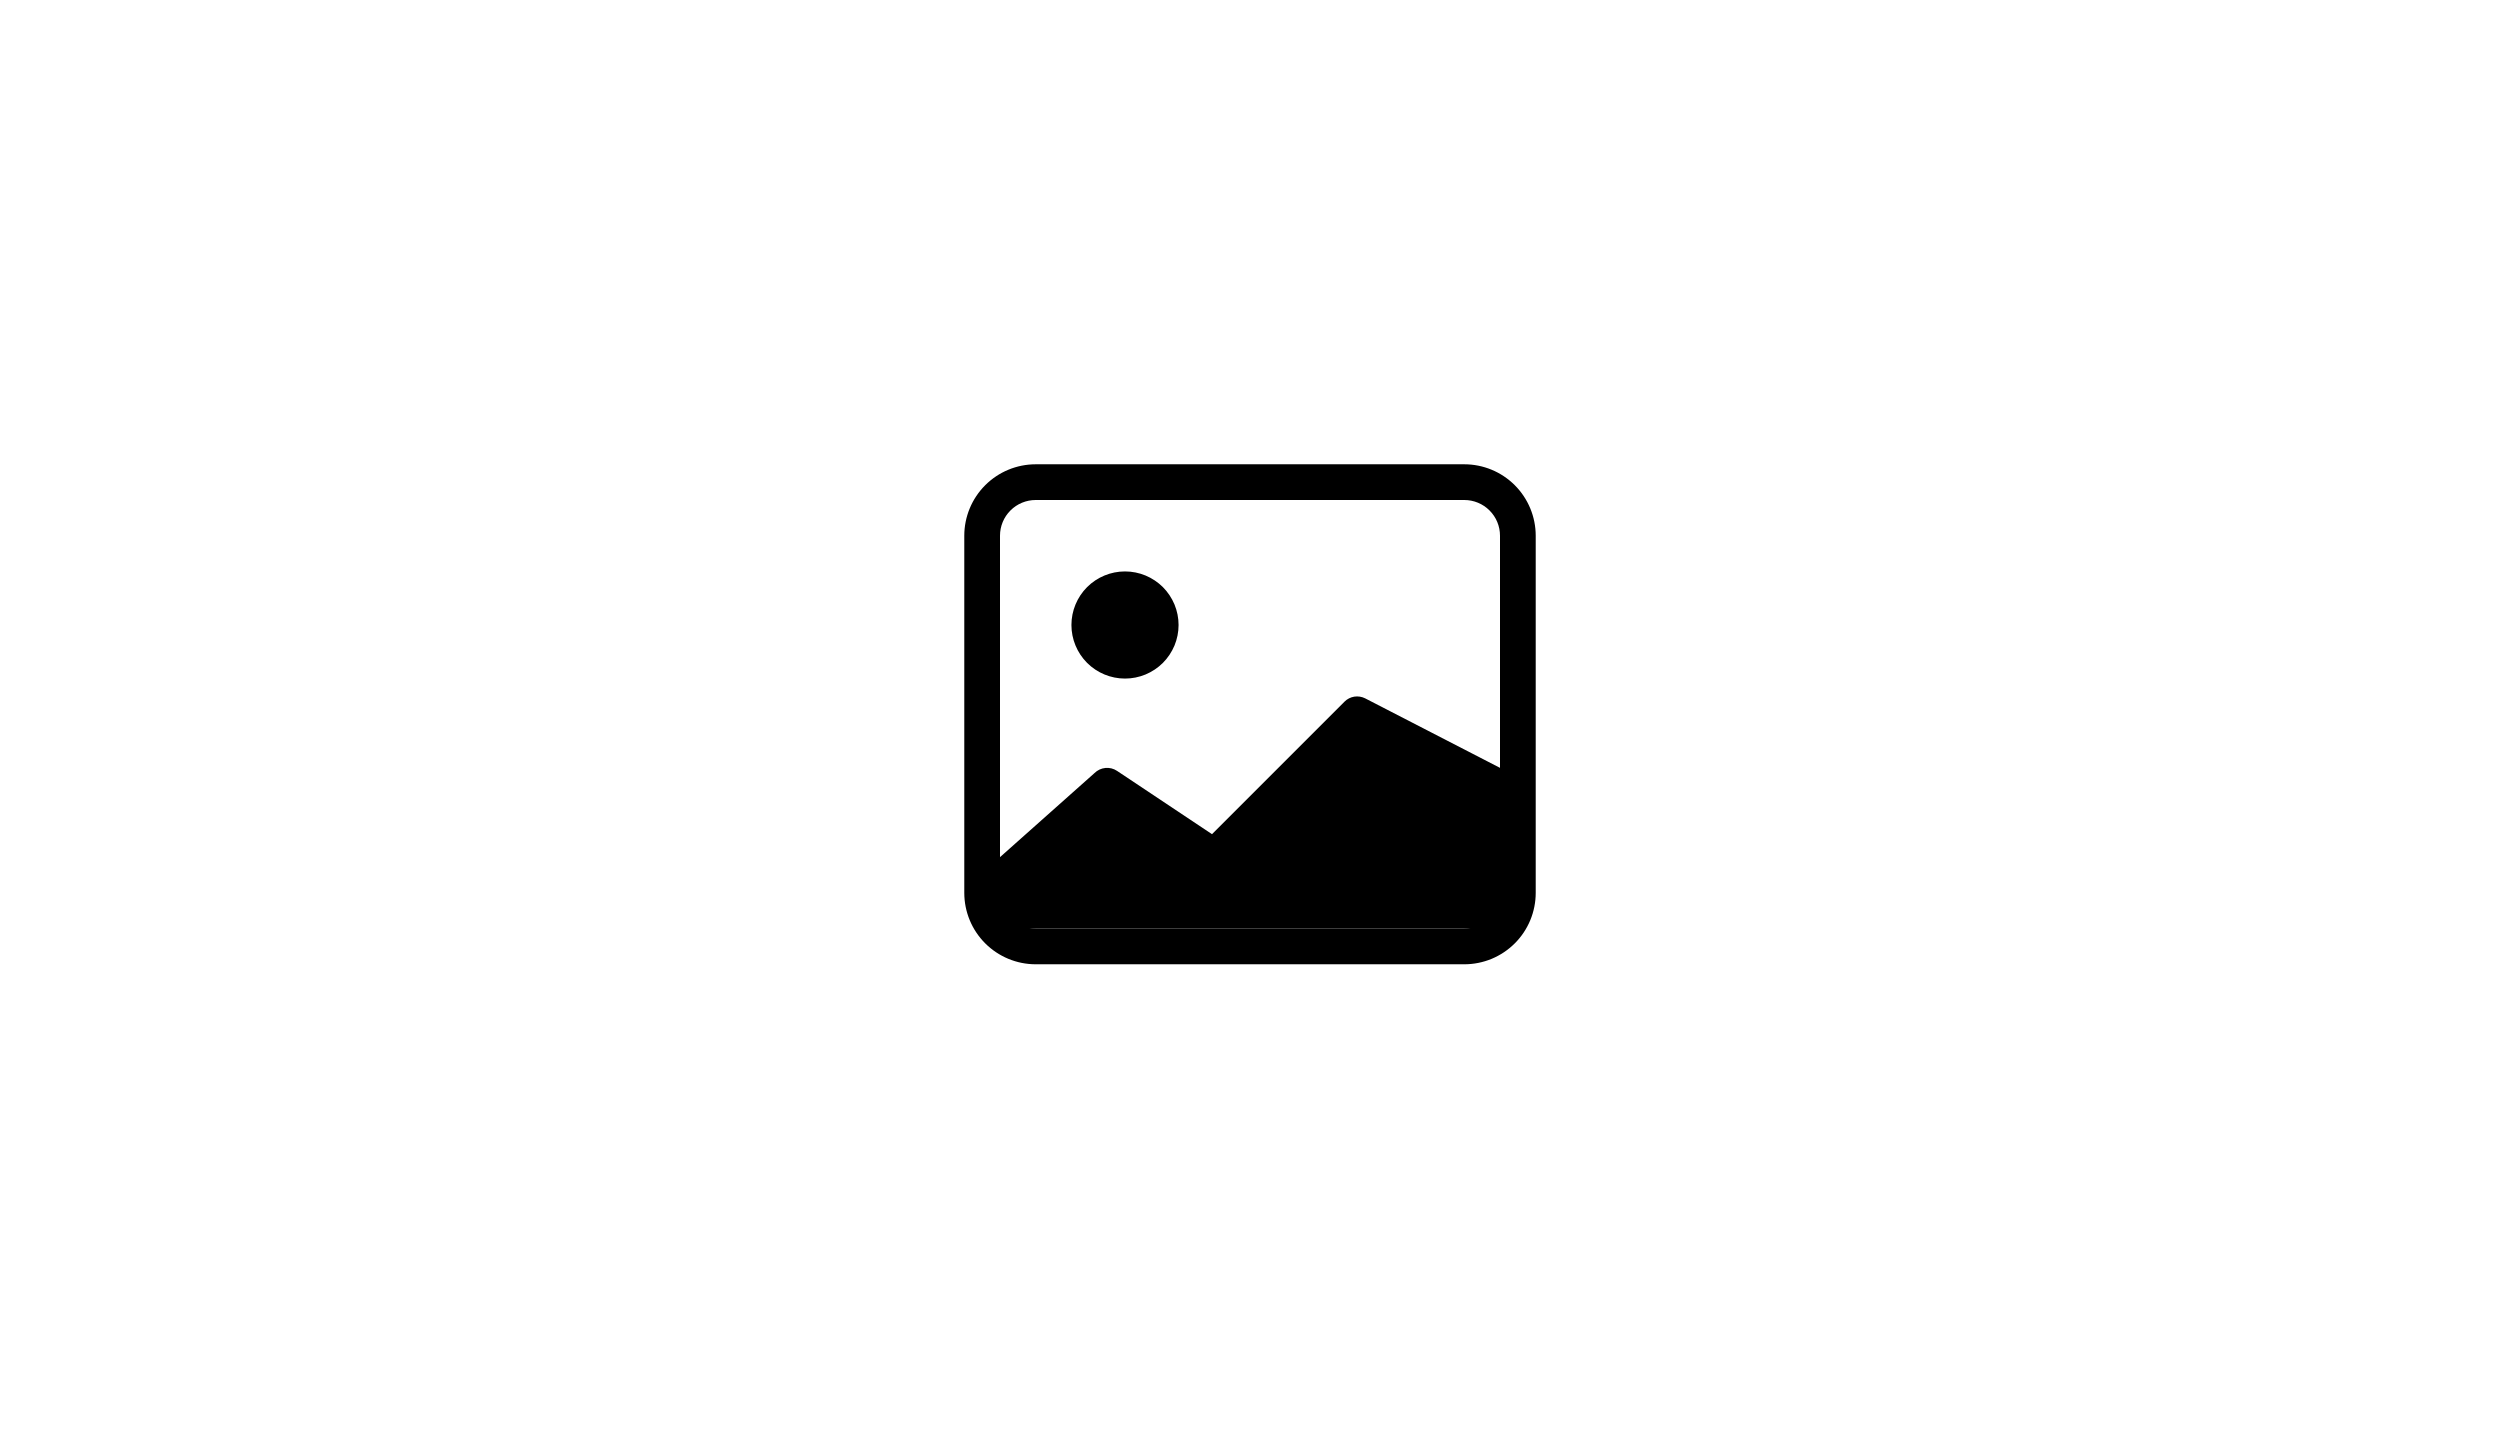
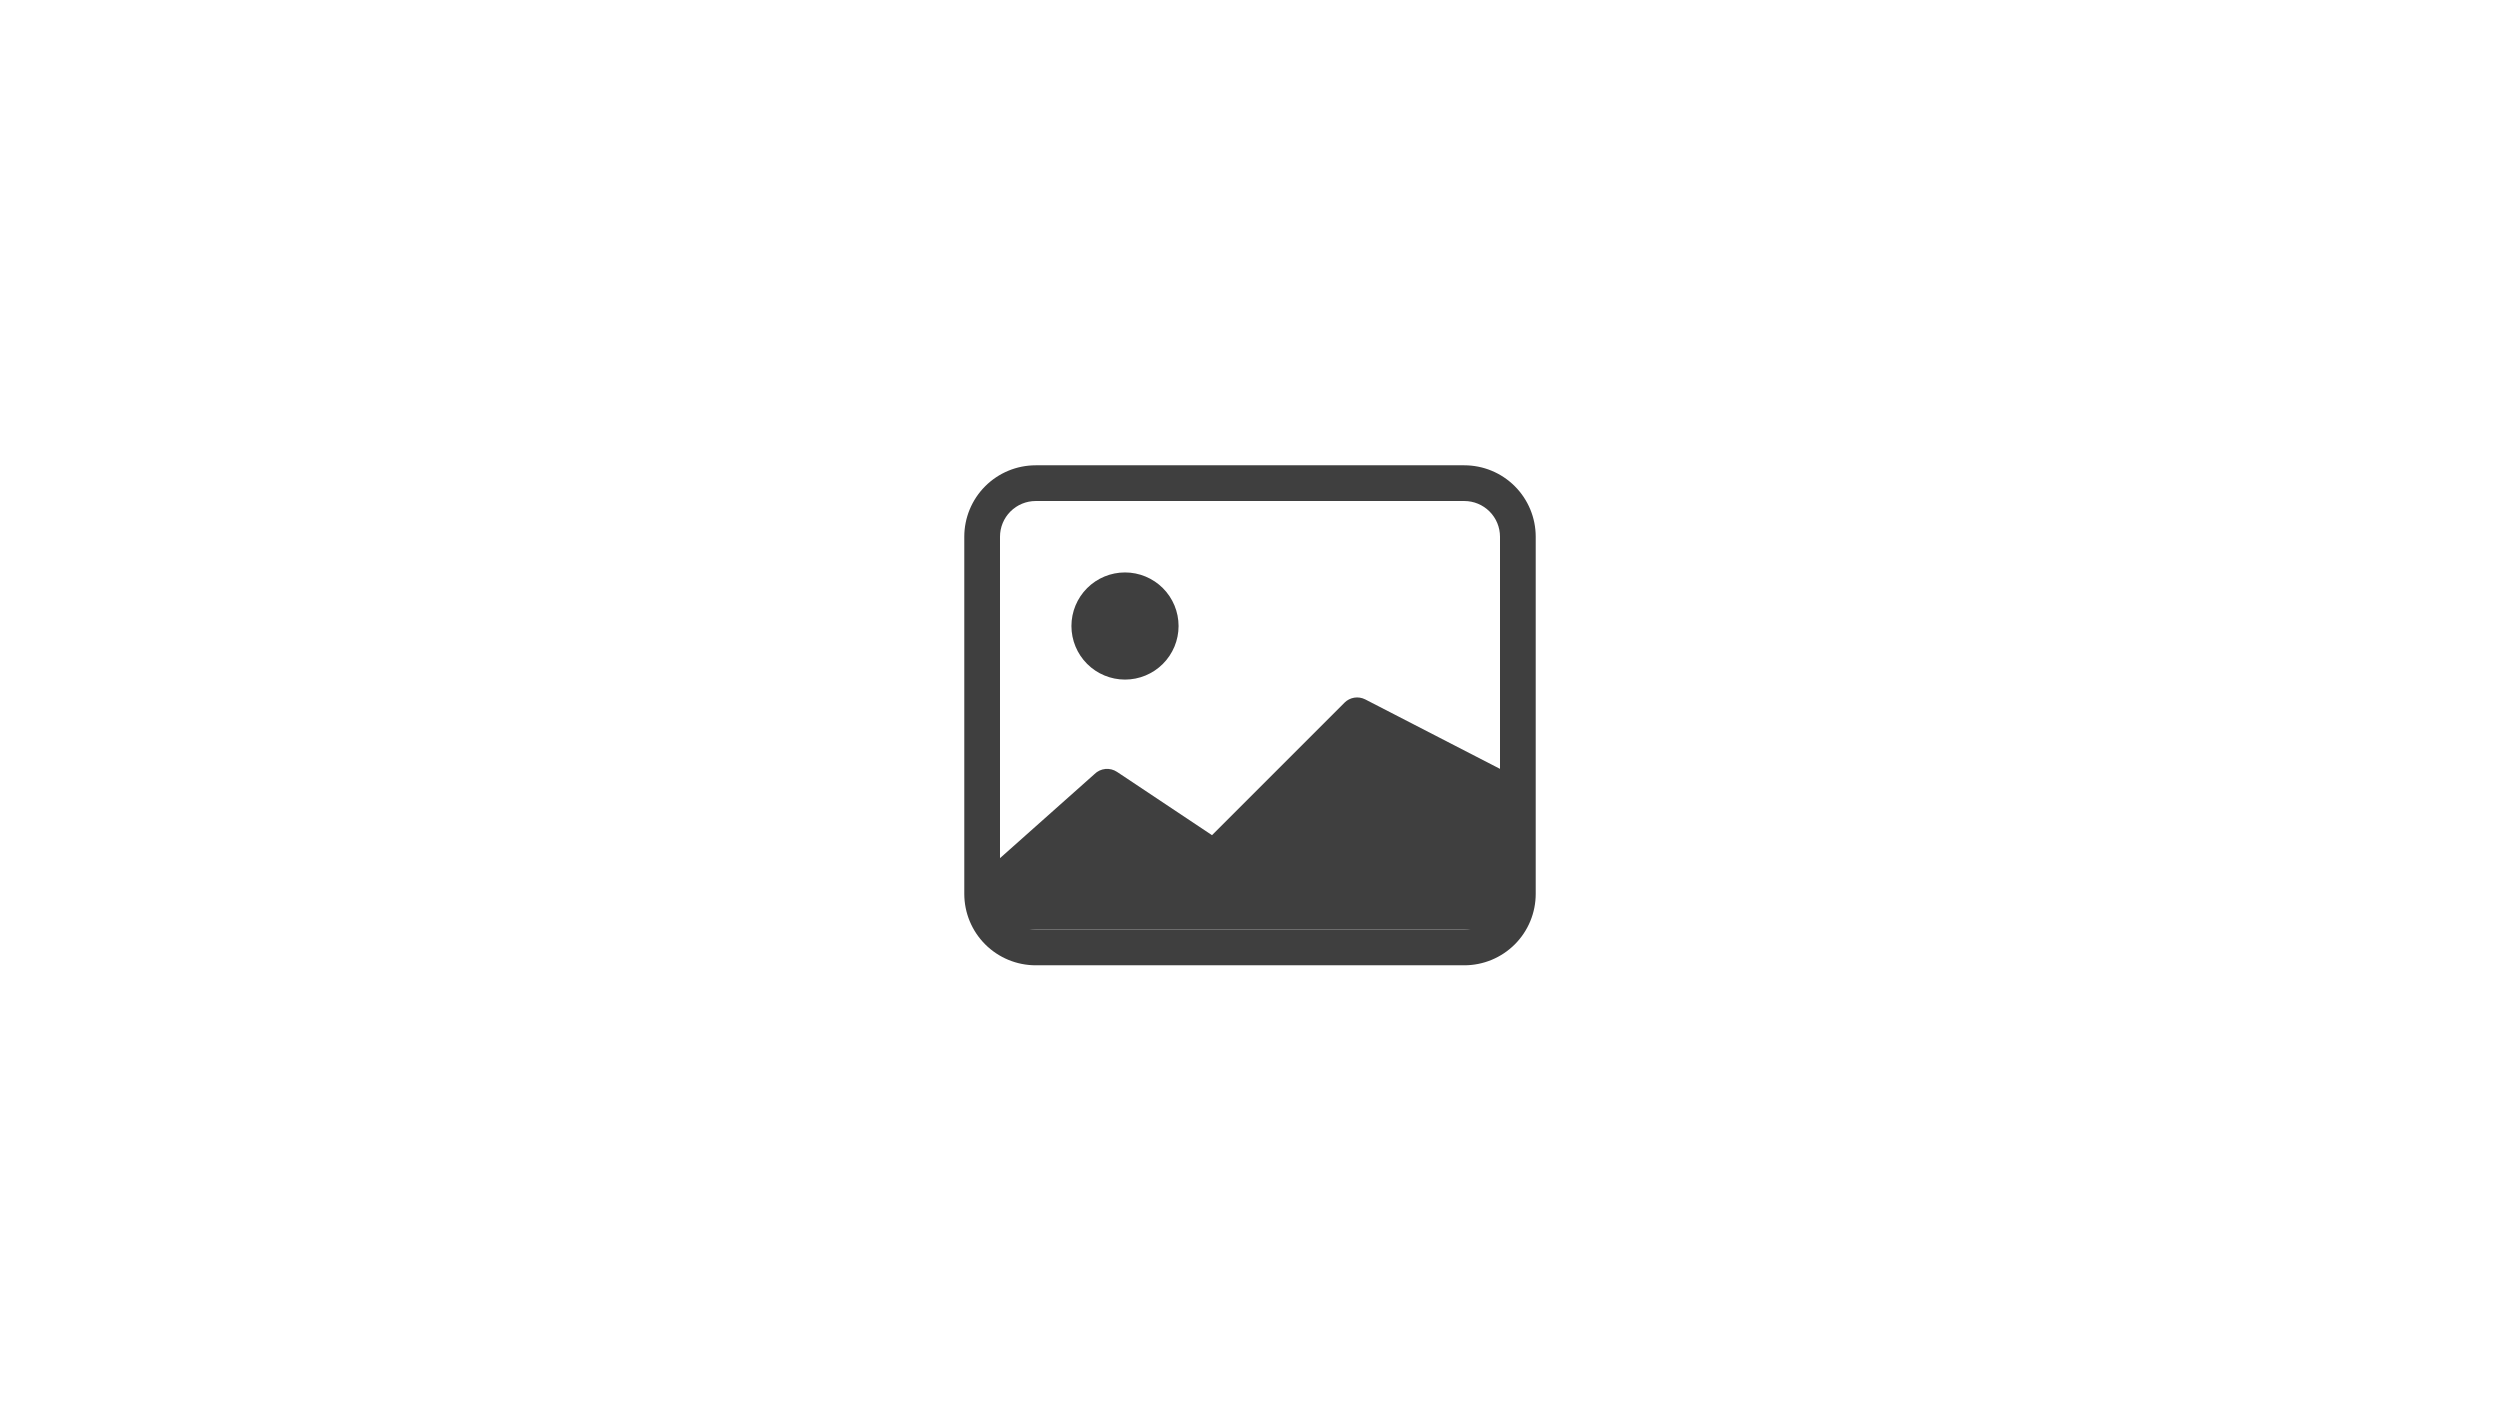
- <svg xmlns="http://www.w3.org/2000/svg" width="70" height="40" viewBox="0 0 70 40" fill="none">
-   <path fill-rule="evenodd" clip-rule="evenodd" d="M41 14H29C28.735 14 28.48 14.105 28.293 14.293C28.105 14.48 28 14.735 28 15V25C28 25.265 28.105 25.52 28.293 25.707C28.48 25.895 28.735 26 29 26H41C41.265 26 41.52 25.895 41.707 25.707C41.895 25.52 42 25.265 42 25V15C42 14.735 41.895 14.48 41.707 14.293C41.52 14.105 41.265 14 41 14V14ZM29 13C28.47 13 27.961 13.211 27.586 13.586C27.211 13.961 27 14.47 27 15V25C27 25.53 27.211 26.039 27.586 26.414C27.961 26.789 28.47 27 29 27H41C41.263 27 41.523 26.948 41.765 26.848C42.008 26.747 42.228 26.6 42.414 26.414C42.6 26.229 42.747 26.008 42.848 25.765C42.948 25.523 43 25.263 43 25V15C43 14.47 42.789 13.961 42.414 13.586C42.039 13.211 41.53 13 41 13H29V13Z" fill="black" />
-   <path d="M37.646 19.646C37.72 19.572 37.816 19.523 37.919 19.506C38.023 19.49 38.129 19.506 38.223 19.553L42 21.5V26H28V24L30.646 21.646C30.728 21.565 30.835 21.514 30.95 21.503C31.065 21.491 31.18 21.52 31.276 21.584L33.936 23.357L37.646 19.647V19.646Z" fill="black" />
-   <path fill-rule="evenodd" clip-rule="evenodd" d="M31.5 19C31.697 19 31.892 18.961 32.074 18.886C32.256 18.81 32.421 18.7 32.561 18.561C32.7 18.421 32.81 18.256 32.886 18.074C32.961 17.892 33 17.697 33 17.5C33 17.303 32.961 17.108 32.886 16.926C32.81 16.744 32.7 16.579 32.561 16.439C32.421 16.3 32.256 16.19 32.074 16.114C31.892 16.039 31.697 16 31.5 16C31.102 16 30.721 16.158 30.439 16.439C30.158 16.721 30 17.102 30 17.5C30 17.898 30.158 18.279 30.439 18.561C30.721 18.842 31.102 19 31.5 19V19Z" fill="black" />
+ <svg xmlns="http://www.w3.org/2000/svg" width="928" height="523" viewBox="0 0 928 523" fill="none">
+   <path fill-rule="evenodd" clip-rule="evenodd" d="M543.543 185.975H384.457C380.941 185.975 377.569 187.372 375.083 189.858C372.597 192.344 371.2 195.716 371.2 199.232V331.804C371.2 335.32 372.597 338.692 375.083 341.178C377.569 343.664 380.941 345.061 384.457 345.061H543.543C547.059 345.061 550.431 343.664 552.917 341.178C555.403 338.692 556.8 335.32 556.8 331.804V199.232C556.8 195.716 555.403 192.344 552.917 189.858C550.431 187.372 547.059 185.975 543.543 185.975ZM384.457 172.718C377.425 172.718 370.681 175.511 365.709 180.484C360.736 185.456 357.943 192.2 357.943 199.232V331.804C357.943 338.836 360.736 345.58 365.709 350.552C370.681 355.524 377.425 358.318 384.457 358.318H543.543C547.025 358.318 550.473 357.632 553.689 356.3C556.906 354.967 559.829 353.014 562.291 350.552C564.753 348.09 566.706 345.167 568.039 341.95C569.371 338.733 570.057 335.285 570.057 331.804V199.232C570.057 192.2 567.264 185.456 562.291 180.484C557.319 175.511 550.575 172.718 543.543 172.718H384.457Z" fill="#3F3F3F" />
+   <path d="M499.078 260.825C500.063 259.843 501.331 259.196 502.704 258.975C504.077 258.753 505.484 258.969 506.727 259.592L556.8 285.404V345.061H371.2V318.547L406.278 287.339C407.362 286.26 408.785 285.588 410.307 285.438C411.83 285.288 413.357 285.67 414.63 286.517L449.894 310.022L499.078 260.838V260.825Z" fill="#3F3F3F" />
+   <path fill-rule="evenodd" clip-rule="evenodd" d="M417.6 252.261C420.211 252.261 422.797 251.746 425.21 250.747C427.623 249.748 429.815 248.283 431.661 246.436C433.508 244.59 434.973 242.398 435.972 239.985C436.971 237.572 437.486 234.986 437.486 232.375C437.486 229.764 436.971 227.178 435.972 224.765C434.973 222.352 433.508 220.16 431.661 218.314C429.815 216.467 427.623 215.002 425.21 214.003C422.797 213.004 420.211 212.489 417.6 212.489C412.326 212.489 407.268 214.584 403.539 218.314C399.809 222.043 397.714 227.101 397.714 232.375C397.714 237.649 399.809 242.707 403.539 246.436C407.268 250.166 412.326 252.261 417.6 252.261Z" fill="#3F3F3F" />
</svg>
